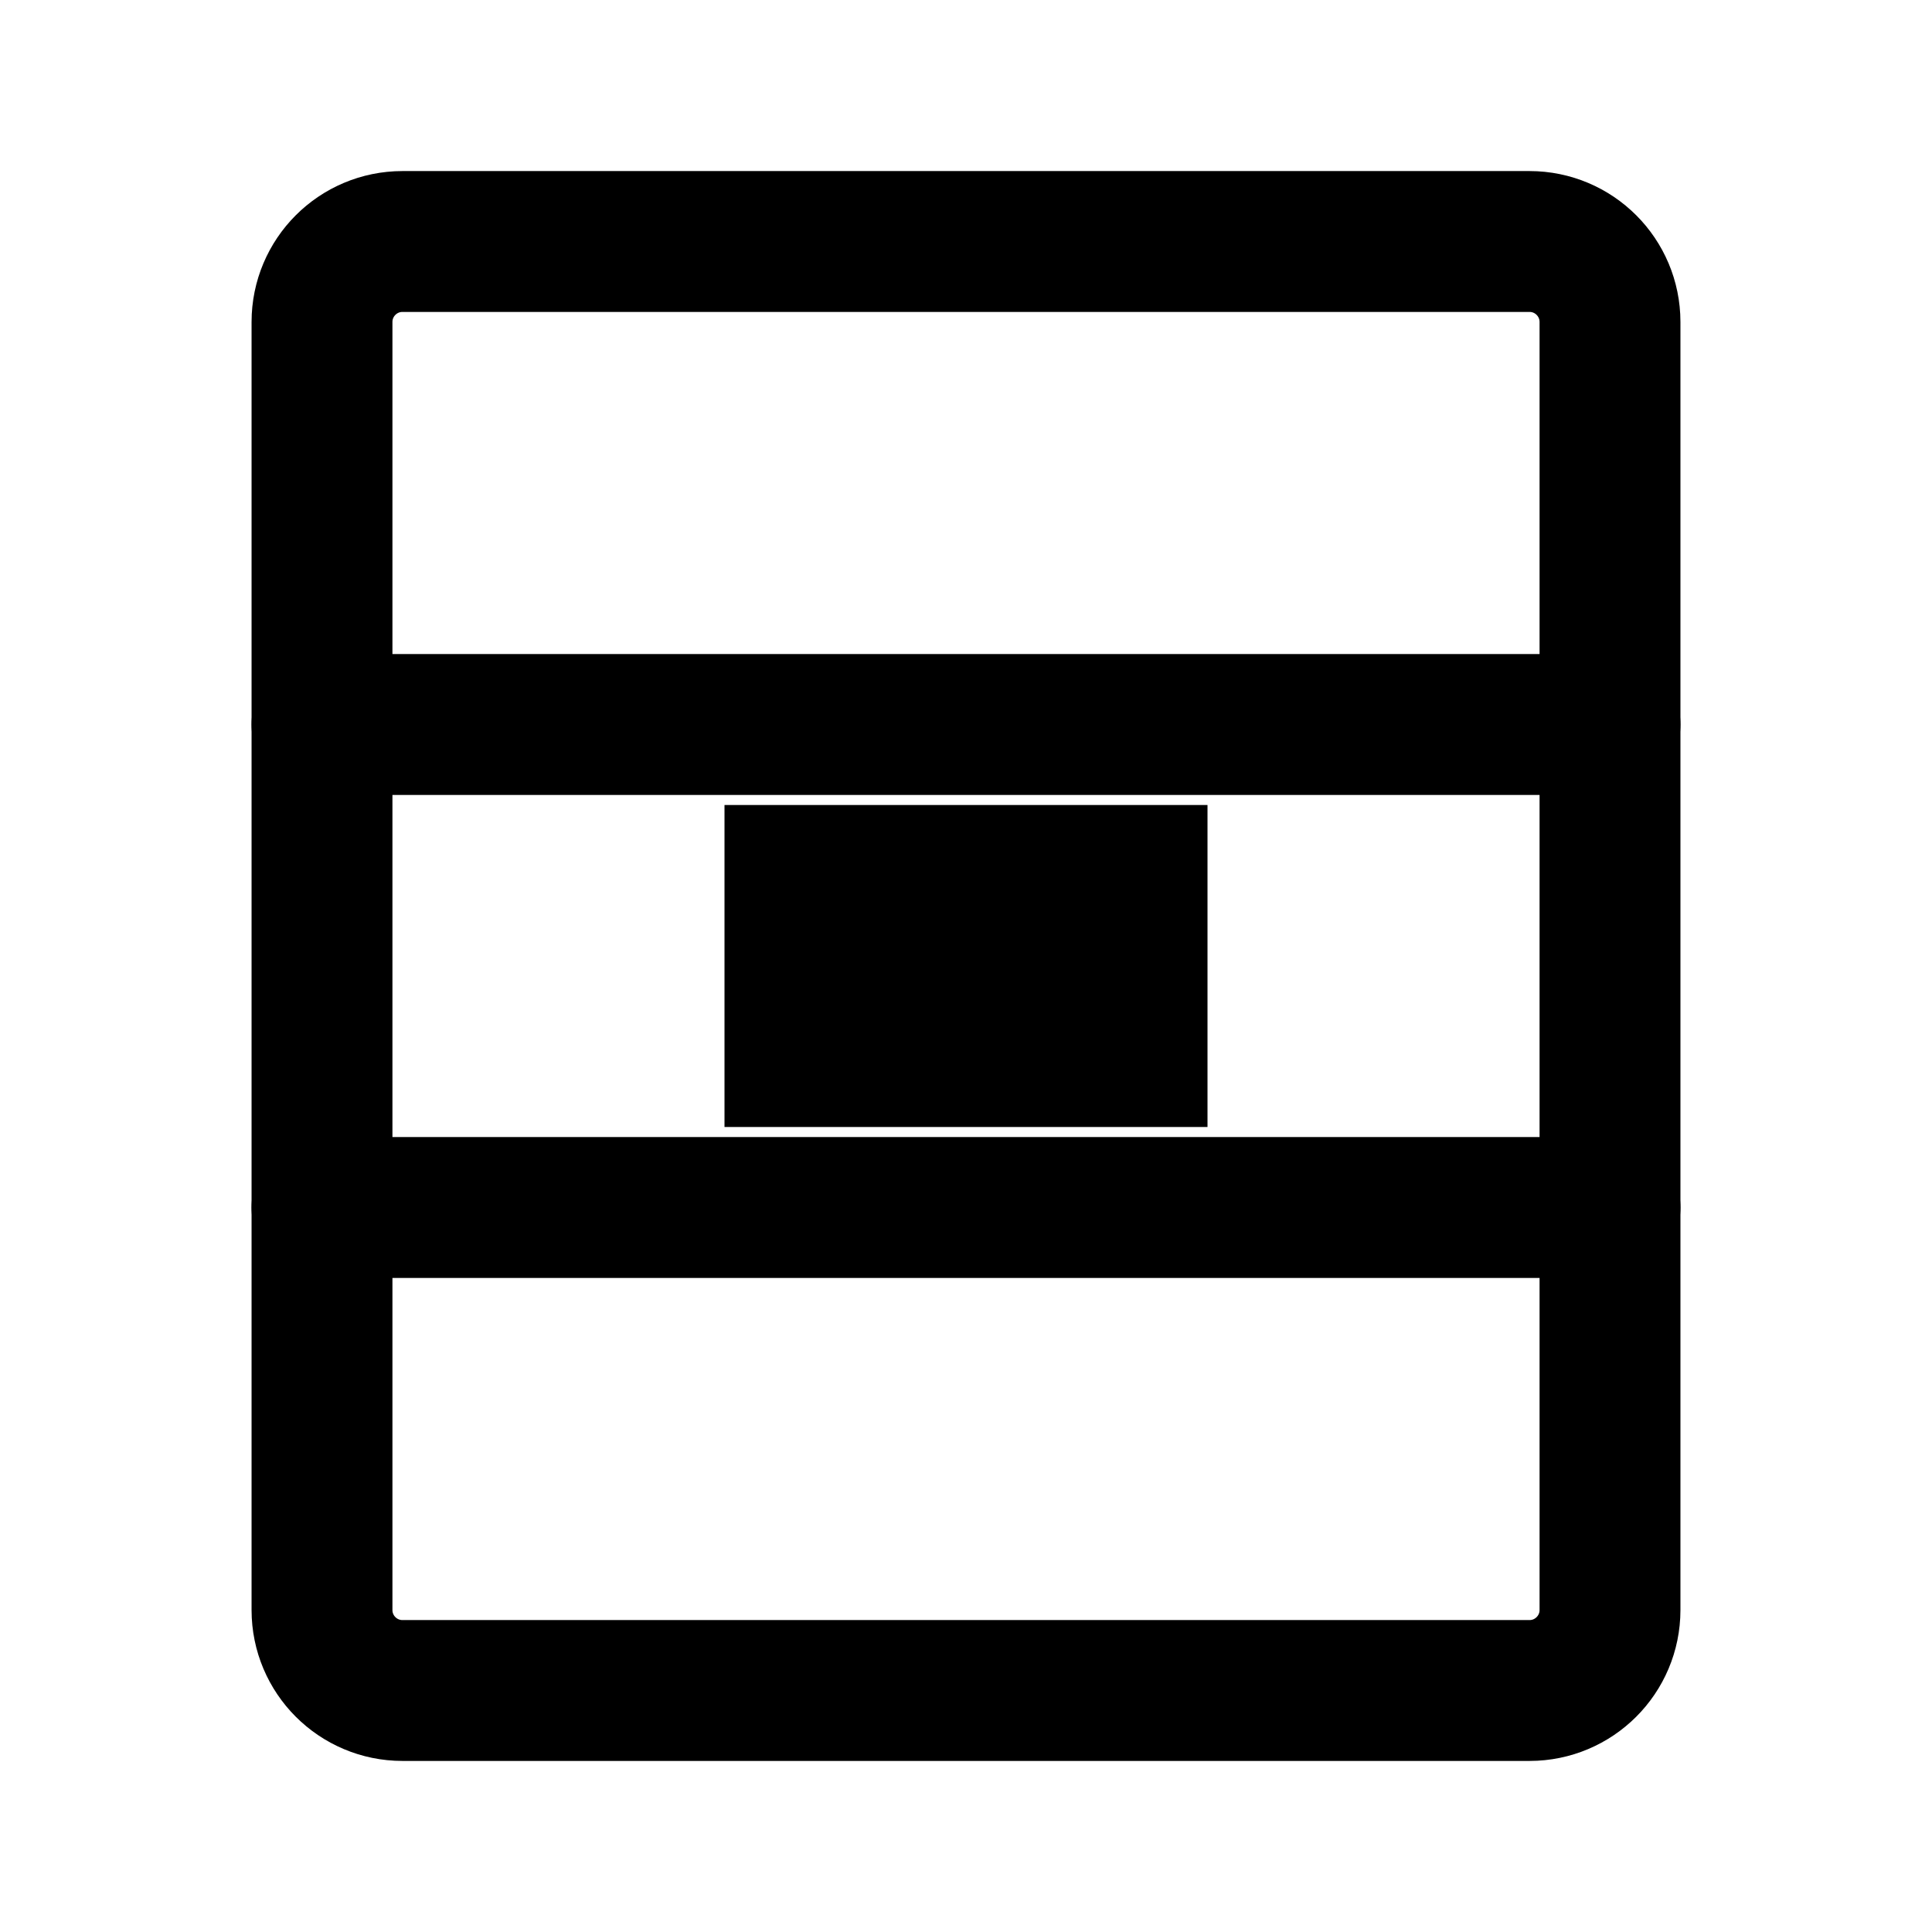
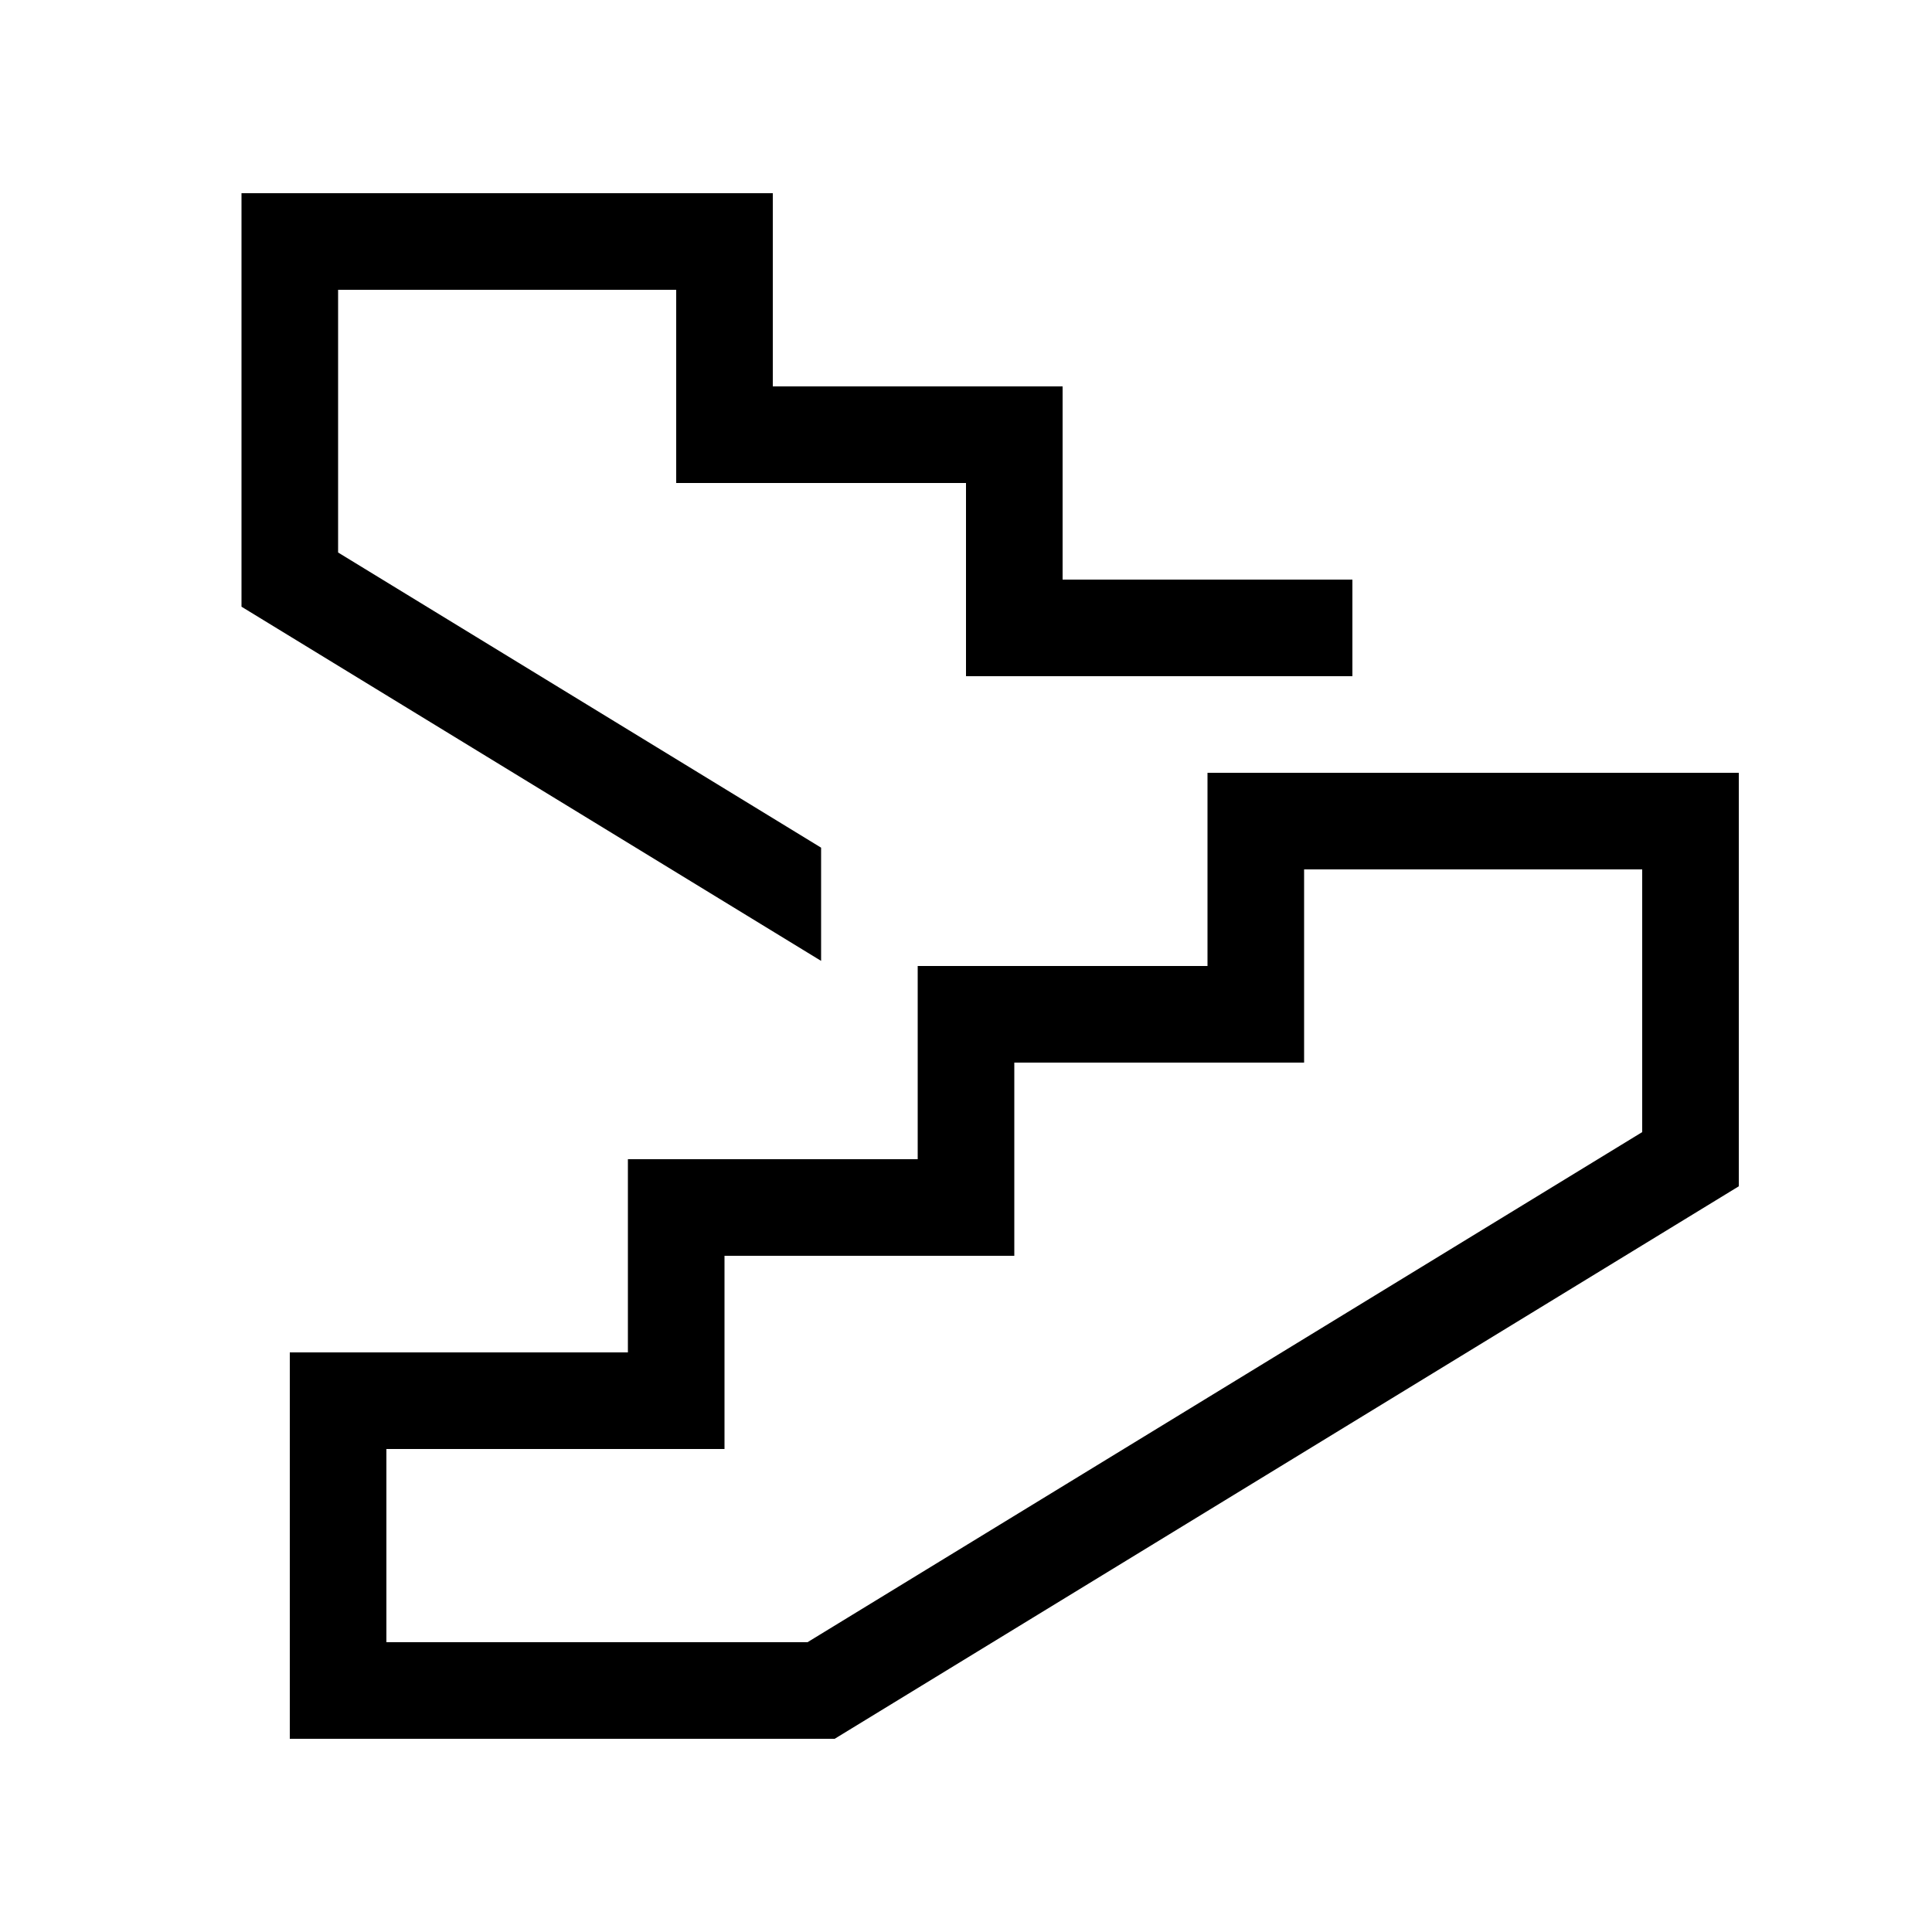
- <svg xmlns="http://www.w3.org/2000/svg" viewBox="0 0 24 24" fill="none" stroke="currentColor" stroke-width="1.75" stroke-linecap="round" stroke-linejoin="round">
-   <rect x="4" y="3" width="16" height="18" rx="1" />
-   <line x1="4" y1="9" x2="20" y2="9" />
-   <line x1="4" y1="15" x2="20" y2="15" />
-   <rect x="9" y="10" width="6" height="4" fill="currentColor" stroke="none" />
+ <svg xmlns="http://www.w3.org/2000/svg" width="40" height="40" viewBox="0 0 40 40" fill="none">
+   <path d="M16 4H5V12.561L17 19.894V17.55L7 11.439V6H14V10H20V14H28V12H22V8H16V4Z" fill="currentColor" />
+   <path fill-rule="evenodd" clip-rule="evenodd" d="M25 16V20H19V24H13V28H6V36H17.281L36 24.561V16H25ZM27 18H34V23.439L16.719 34H8V30H15V26H21V22H27V18Z" fill="currentColor" />
</svg>
